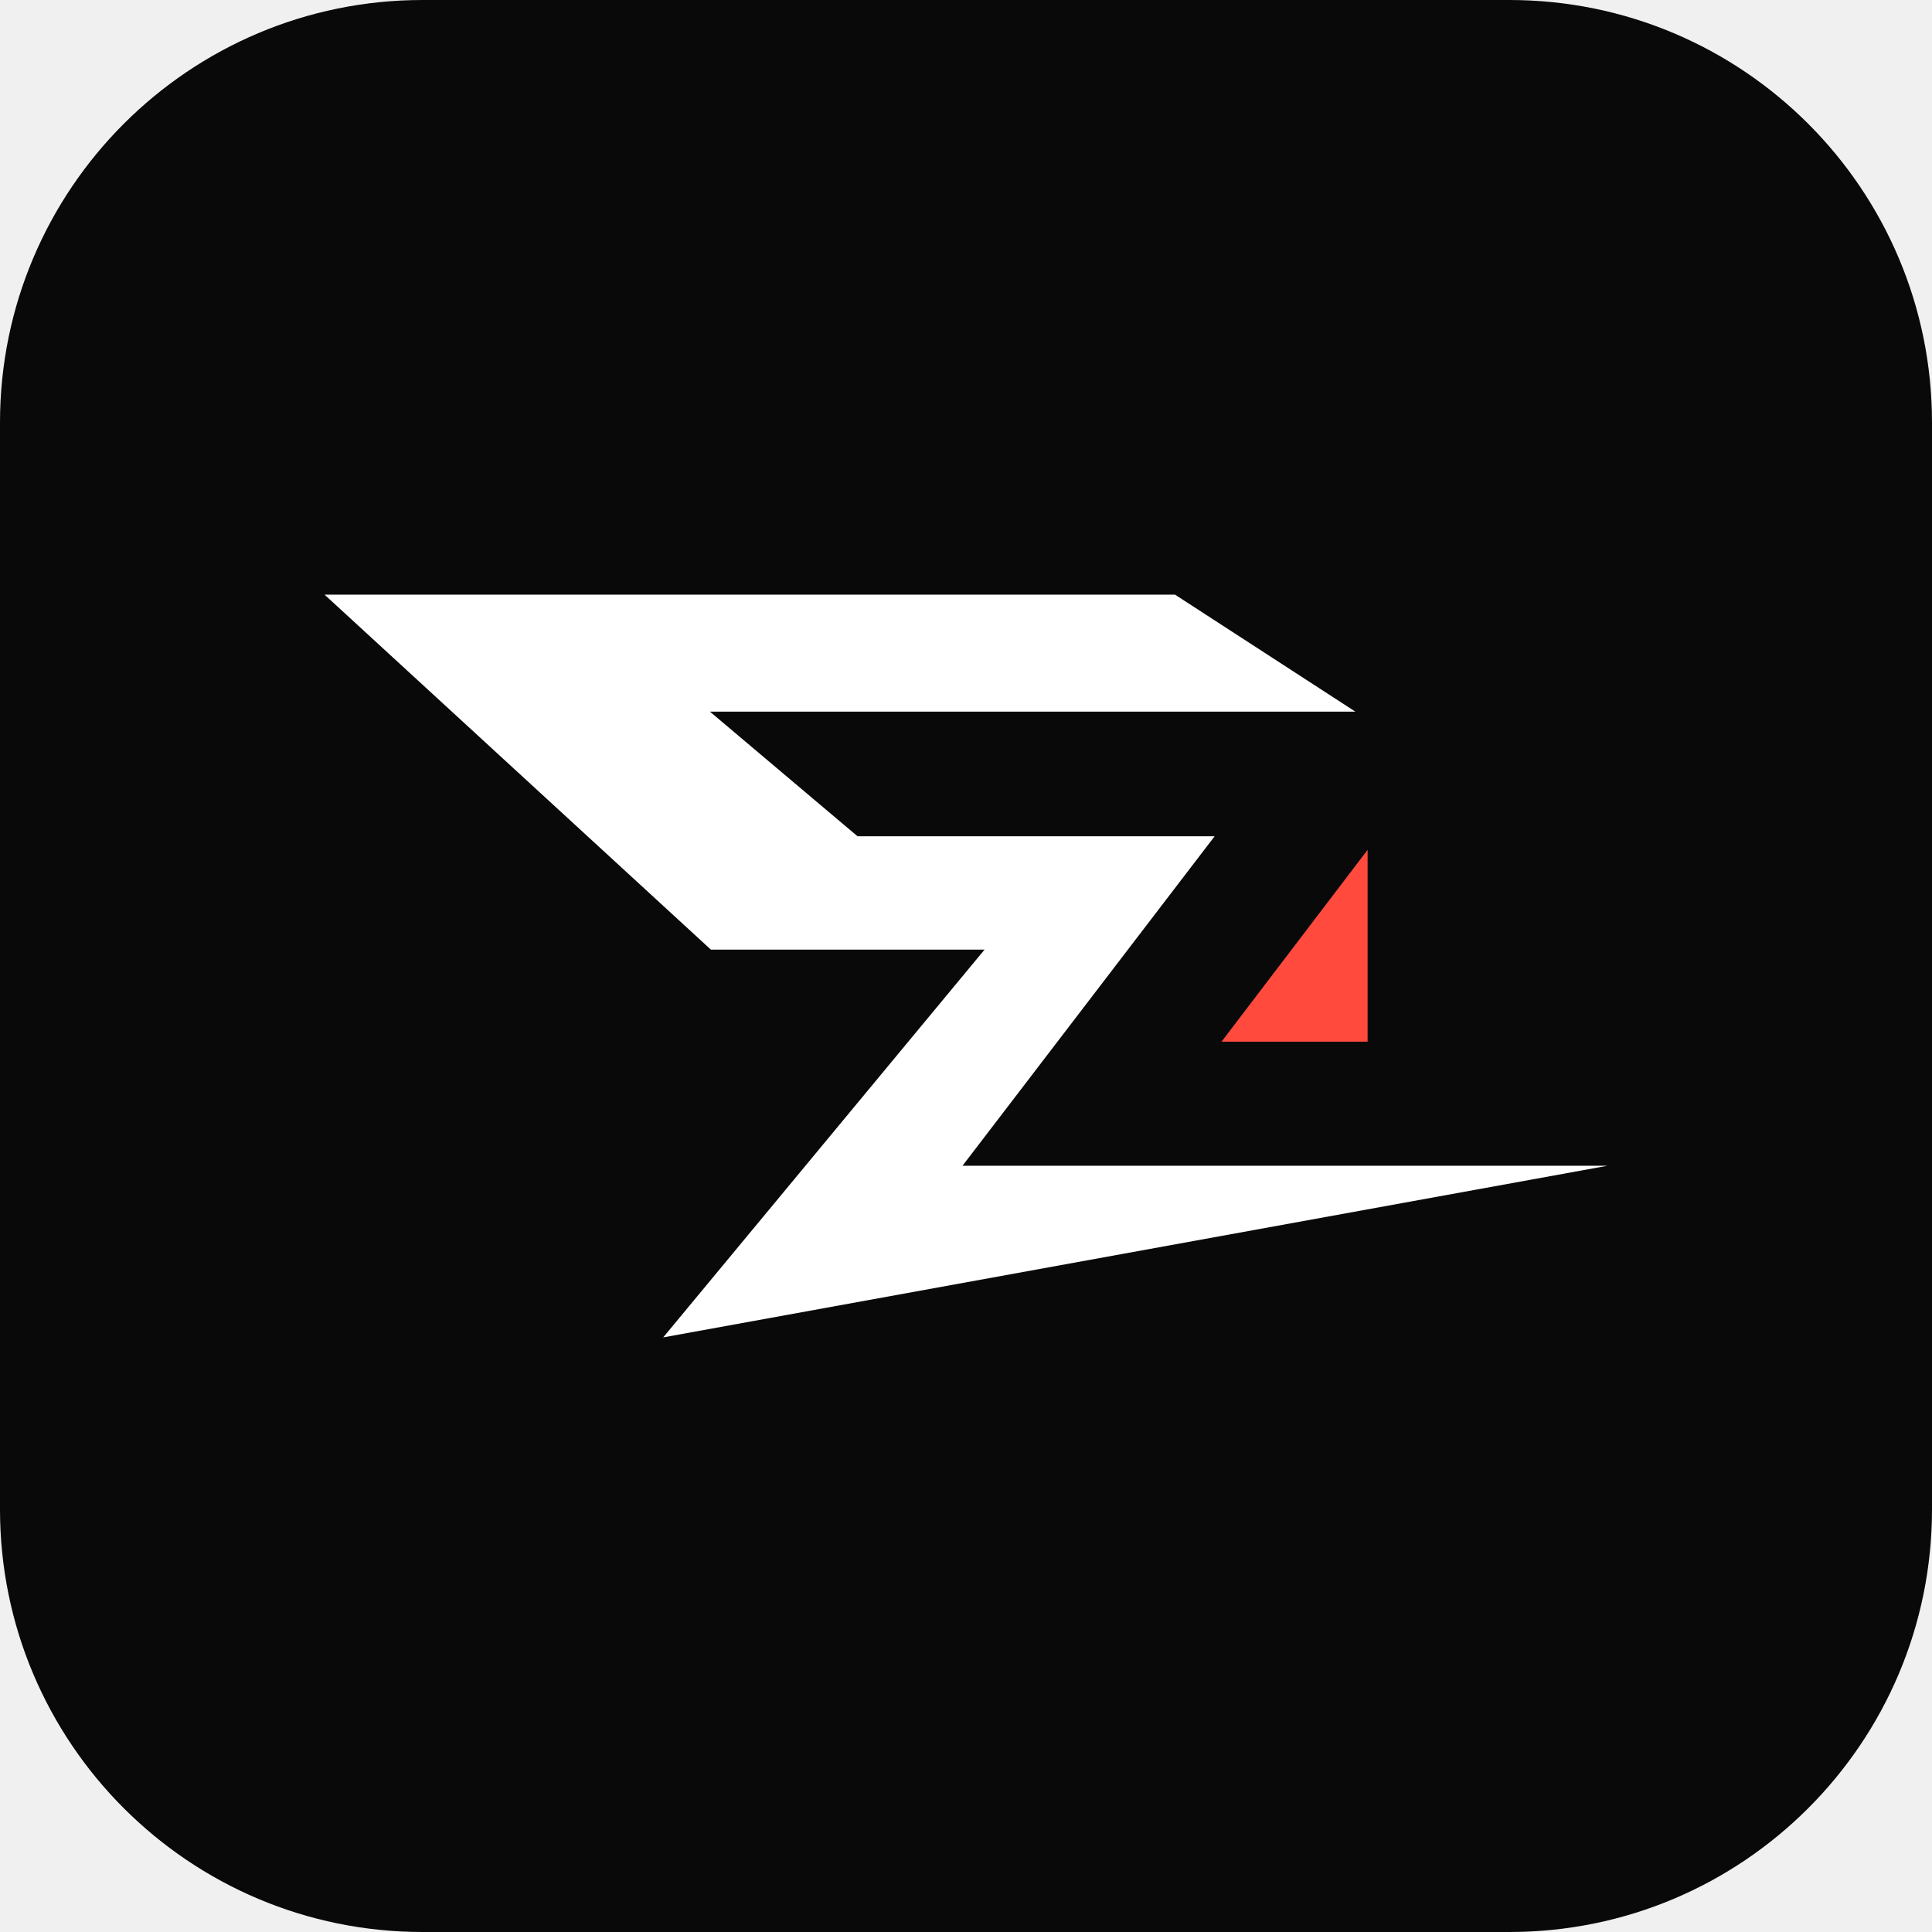
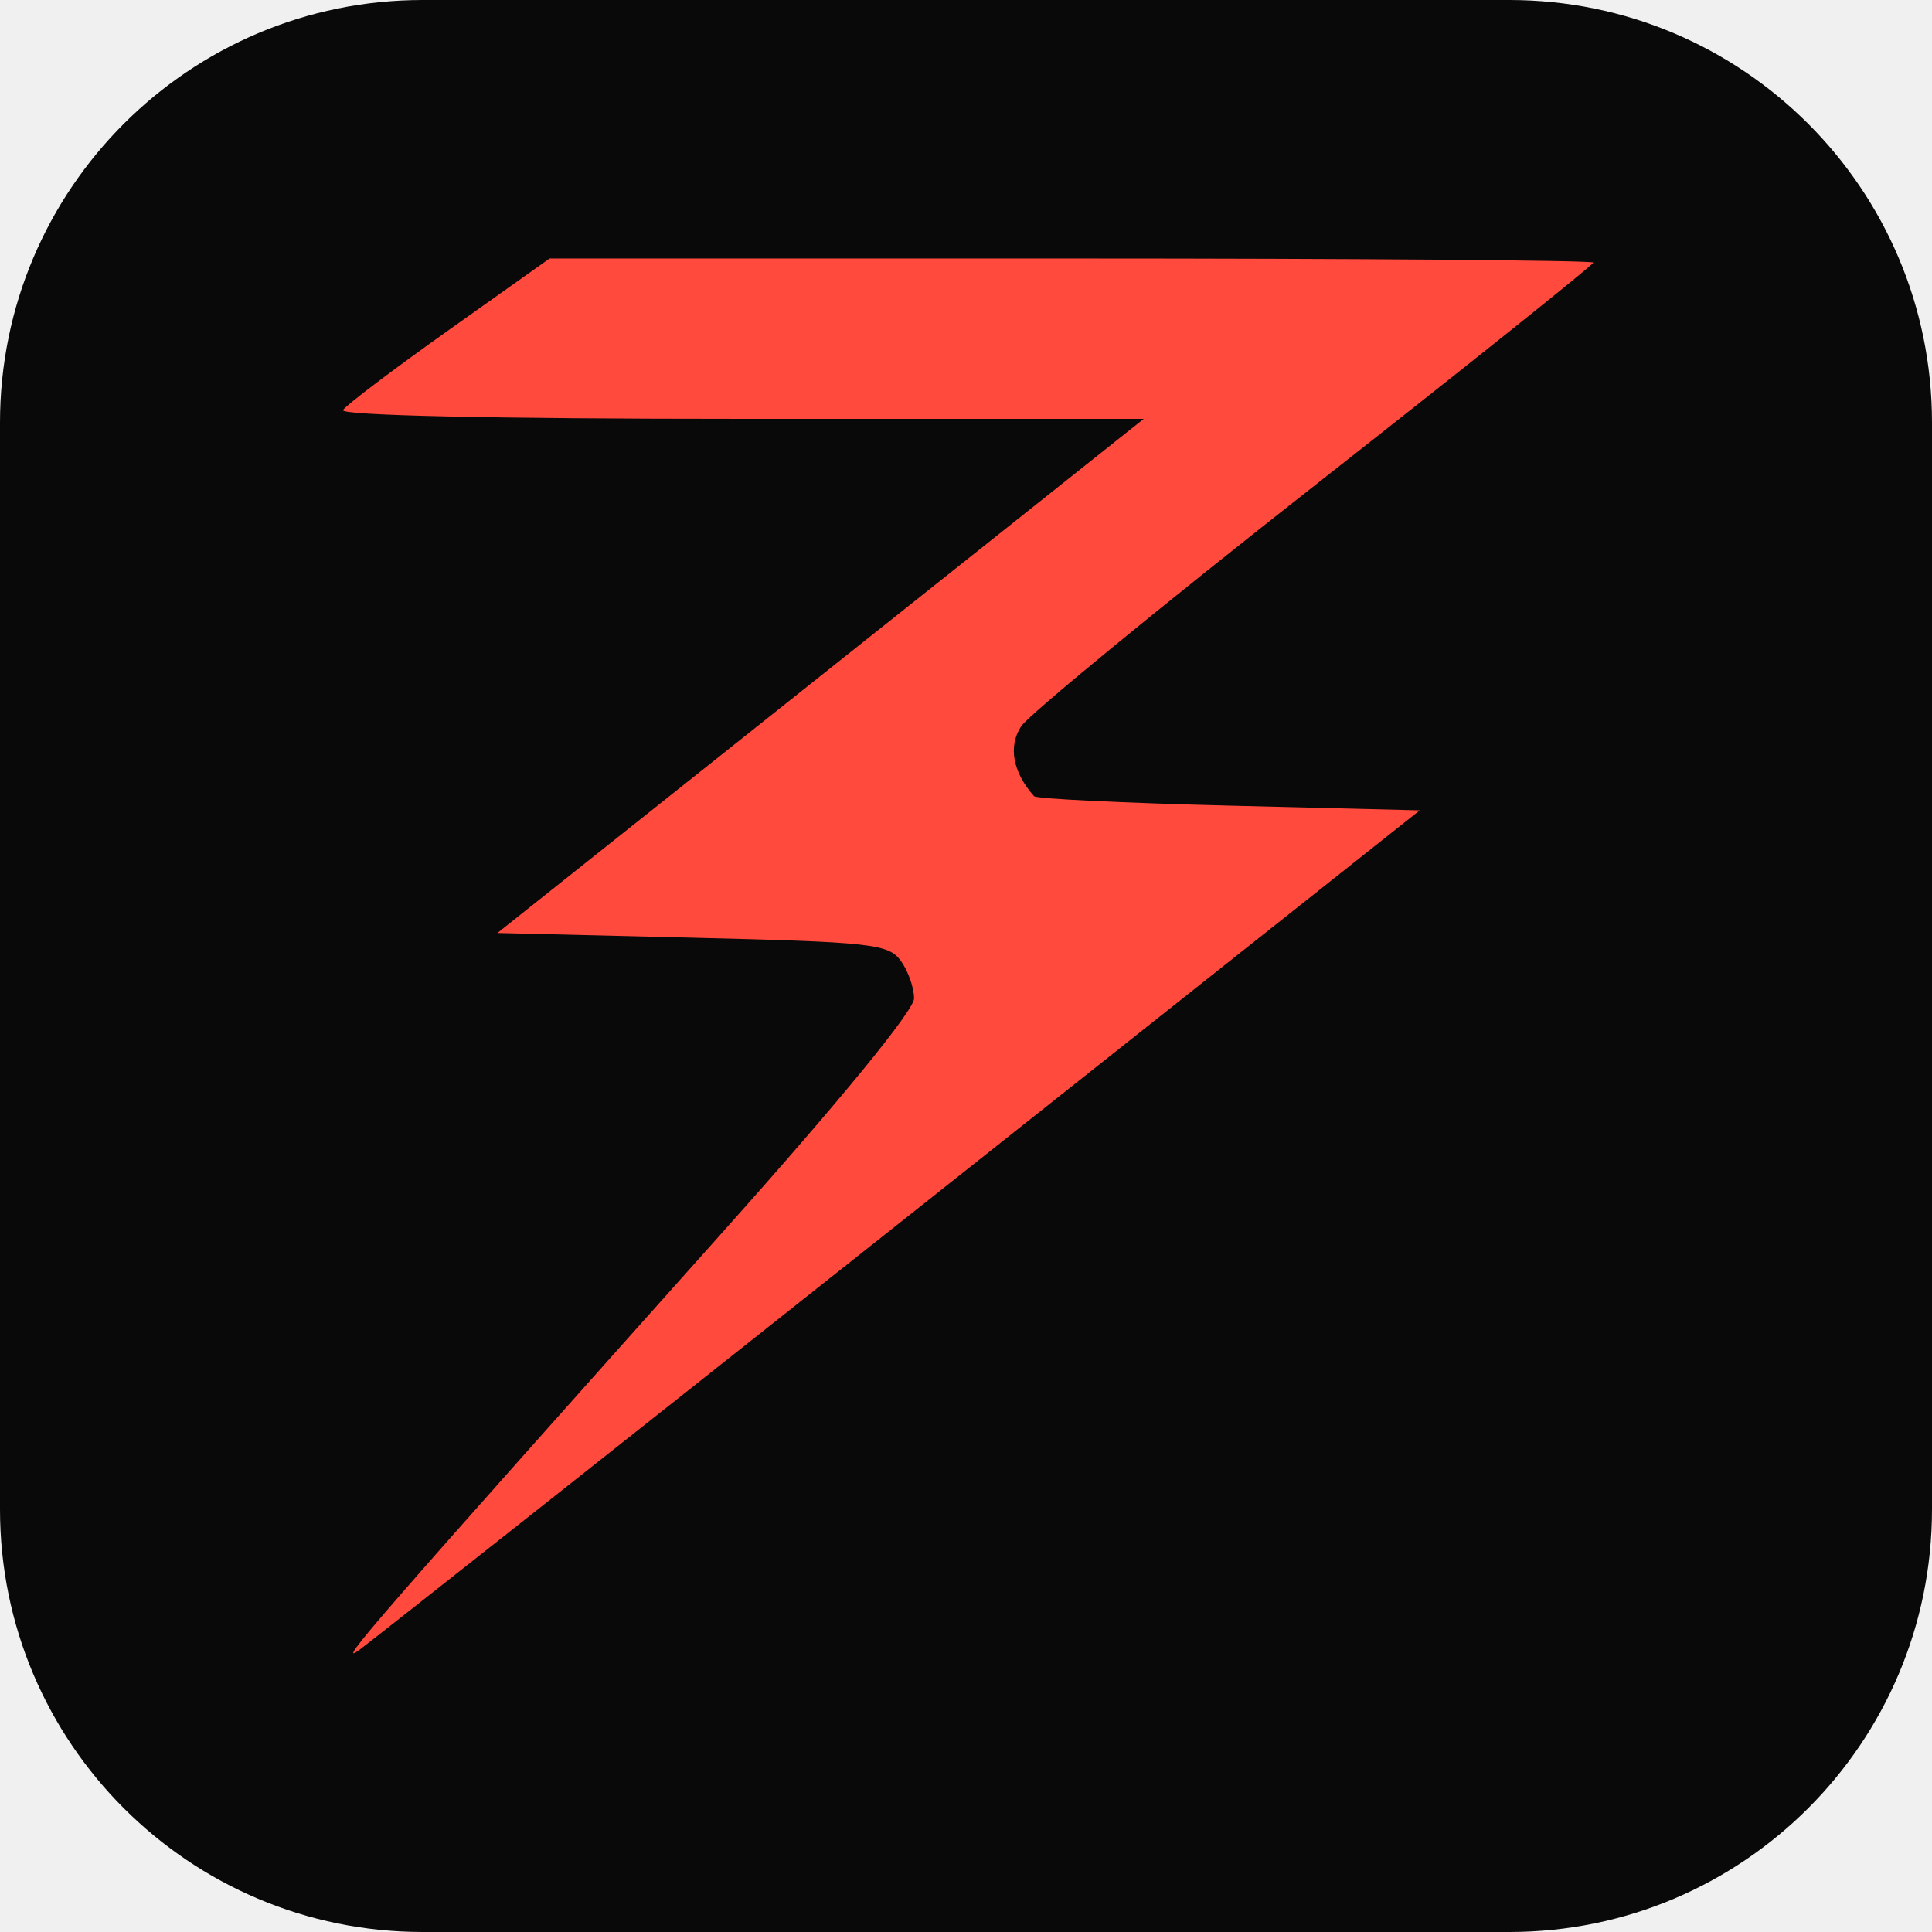
<svg xmlns="http://www.w3.org/2000/svg" viewBox="0 0 512 512" width="512" height="512">
  <rect width="512" height="512" rx="112" fill="#09090a" />
-   <g transform="translate(86, 157.58) scale(3.25948)">
-     <path d="M27.537 60.391 L104.311 46.436 L51.871 46.436 L72.37 19.647 L43.337 19.647 C43.337 19.647 31.994 10.065 31.415 9.582 C31.362 9.537 31.335 9.514 31.338 9.514 C37.577 9.514 83.812 9.514 83.812 9.514 L69.146 0 L0 0 L31.415 28.865 L53.664 28.865 Z" fill="#ffffff" />
-     <path d="M84.809 20.749 L84.809 36.348 L72.93 36.348 Z" fill="#ff4a3d" />
+   <g transform="translate(87.25, 68.5) scale(2.5)">
+     <path d="M 12.697 7.568 C 6.832 11.731, 1.774 15.556, 1.458 16.068 C 1.106 16.638, 17.473 17, 43.612 17 L 86.343 17 52.086 44.250 L 17.829 71.500 38.497 72 C 57.480 72.459, 59.281 72.658, 60.583 74.441 C 61.362 75.509, 61.998 77.309, 61.995 78.441 C 61.992 79.701, 54.192 89.231, 41.892 103 C 4.841 144.479, 0.487 149.486, 3.202 147.488 C 4.688 146.395, 30.586 125.925, 60.752 102 L 115.601 58.500 95.381 58 C 84.260 57.725, 74.961 57.275, 74.716 57 C 72.457 54.463, 71.949 51.726, 73.343 49.599 C 74.160 48.352, 88.142 36.878, 104.414 24.101 C 120.686 11.324, 134 0.674, 134 0.435 C 134 0.196, 109.106 -0, 78.680 -0 L 23.360 -0 12.697 7.568" fill="#ff4a3d" fill-rule="evenodd" />
  </g>
</svg>
